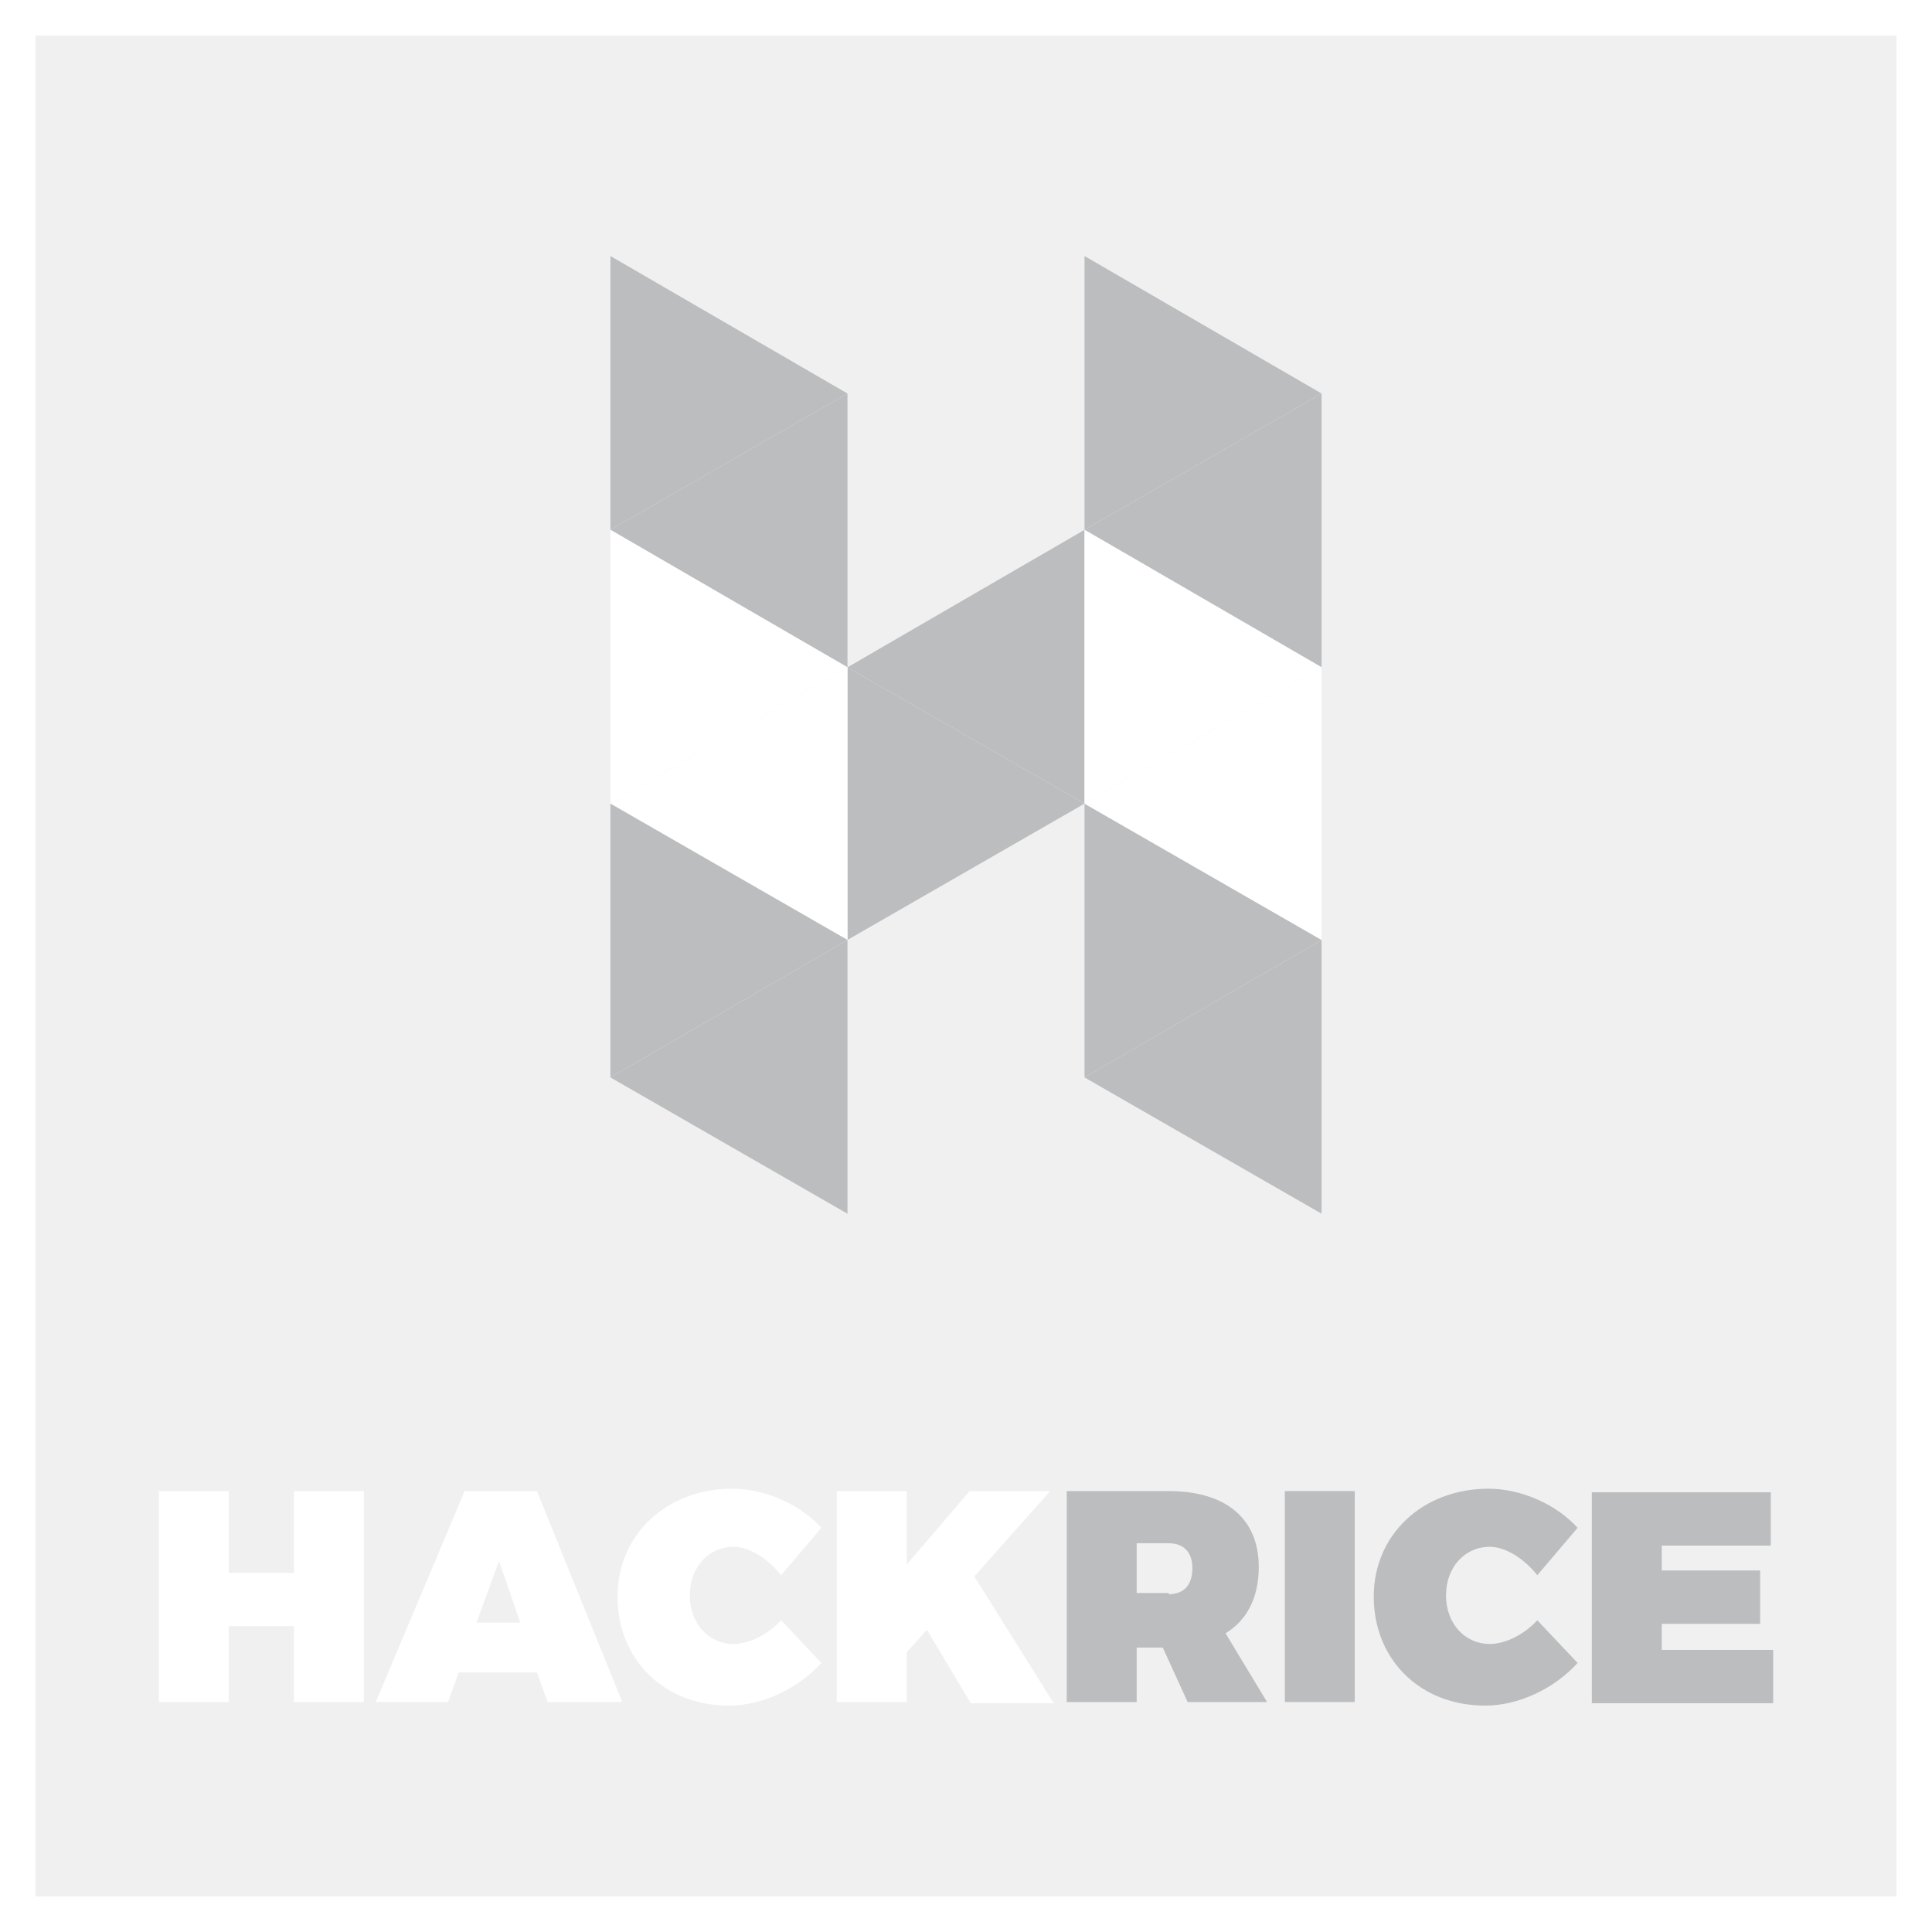
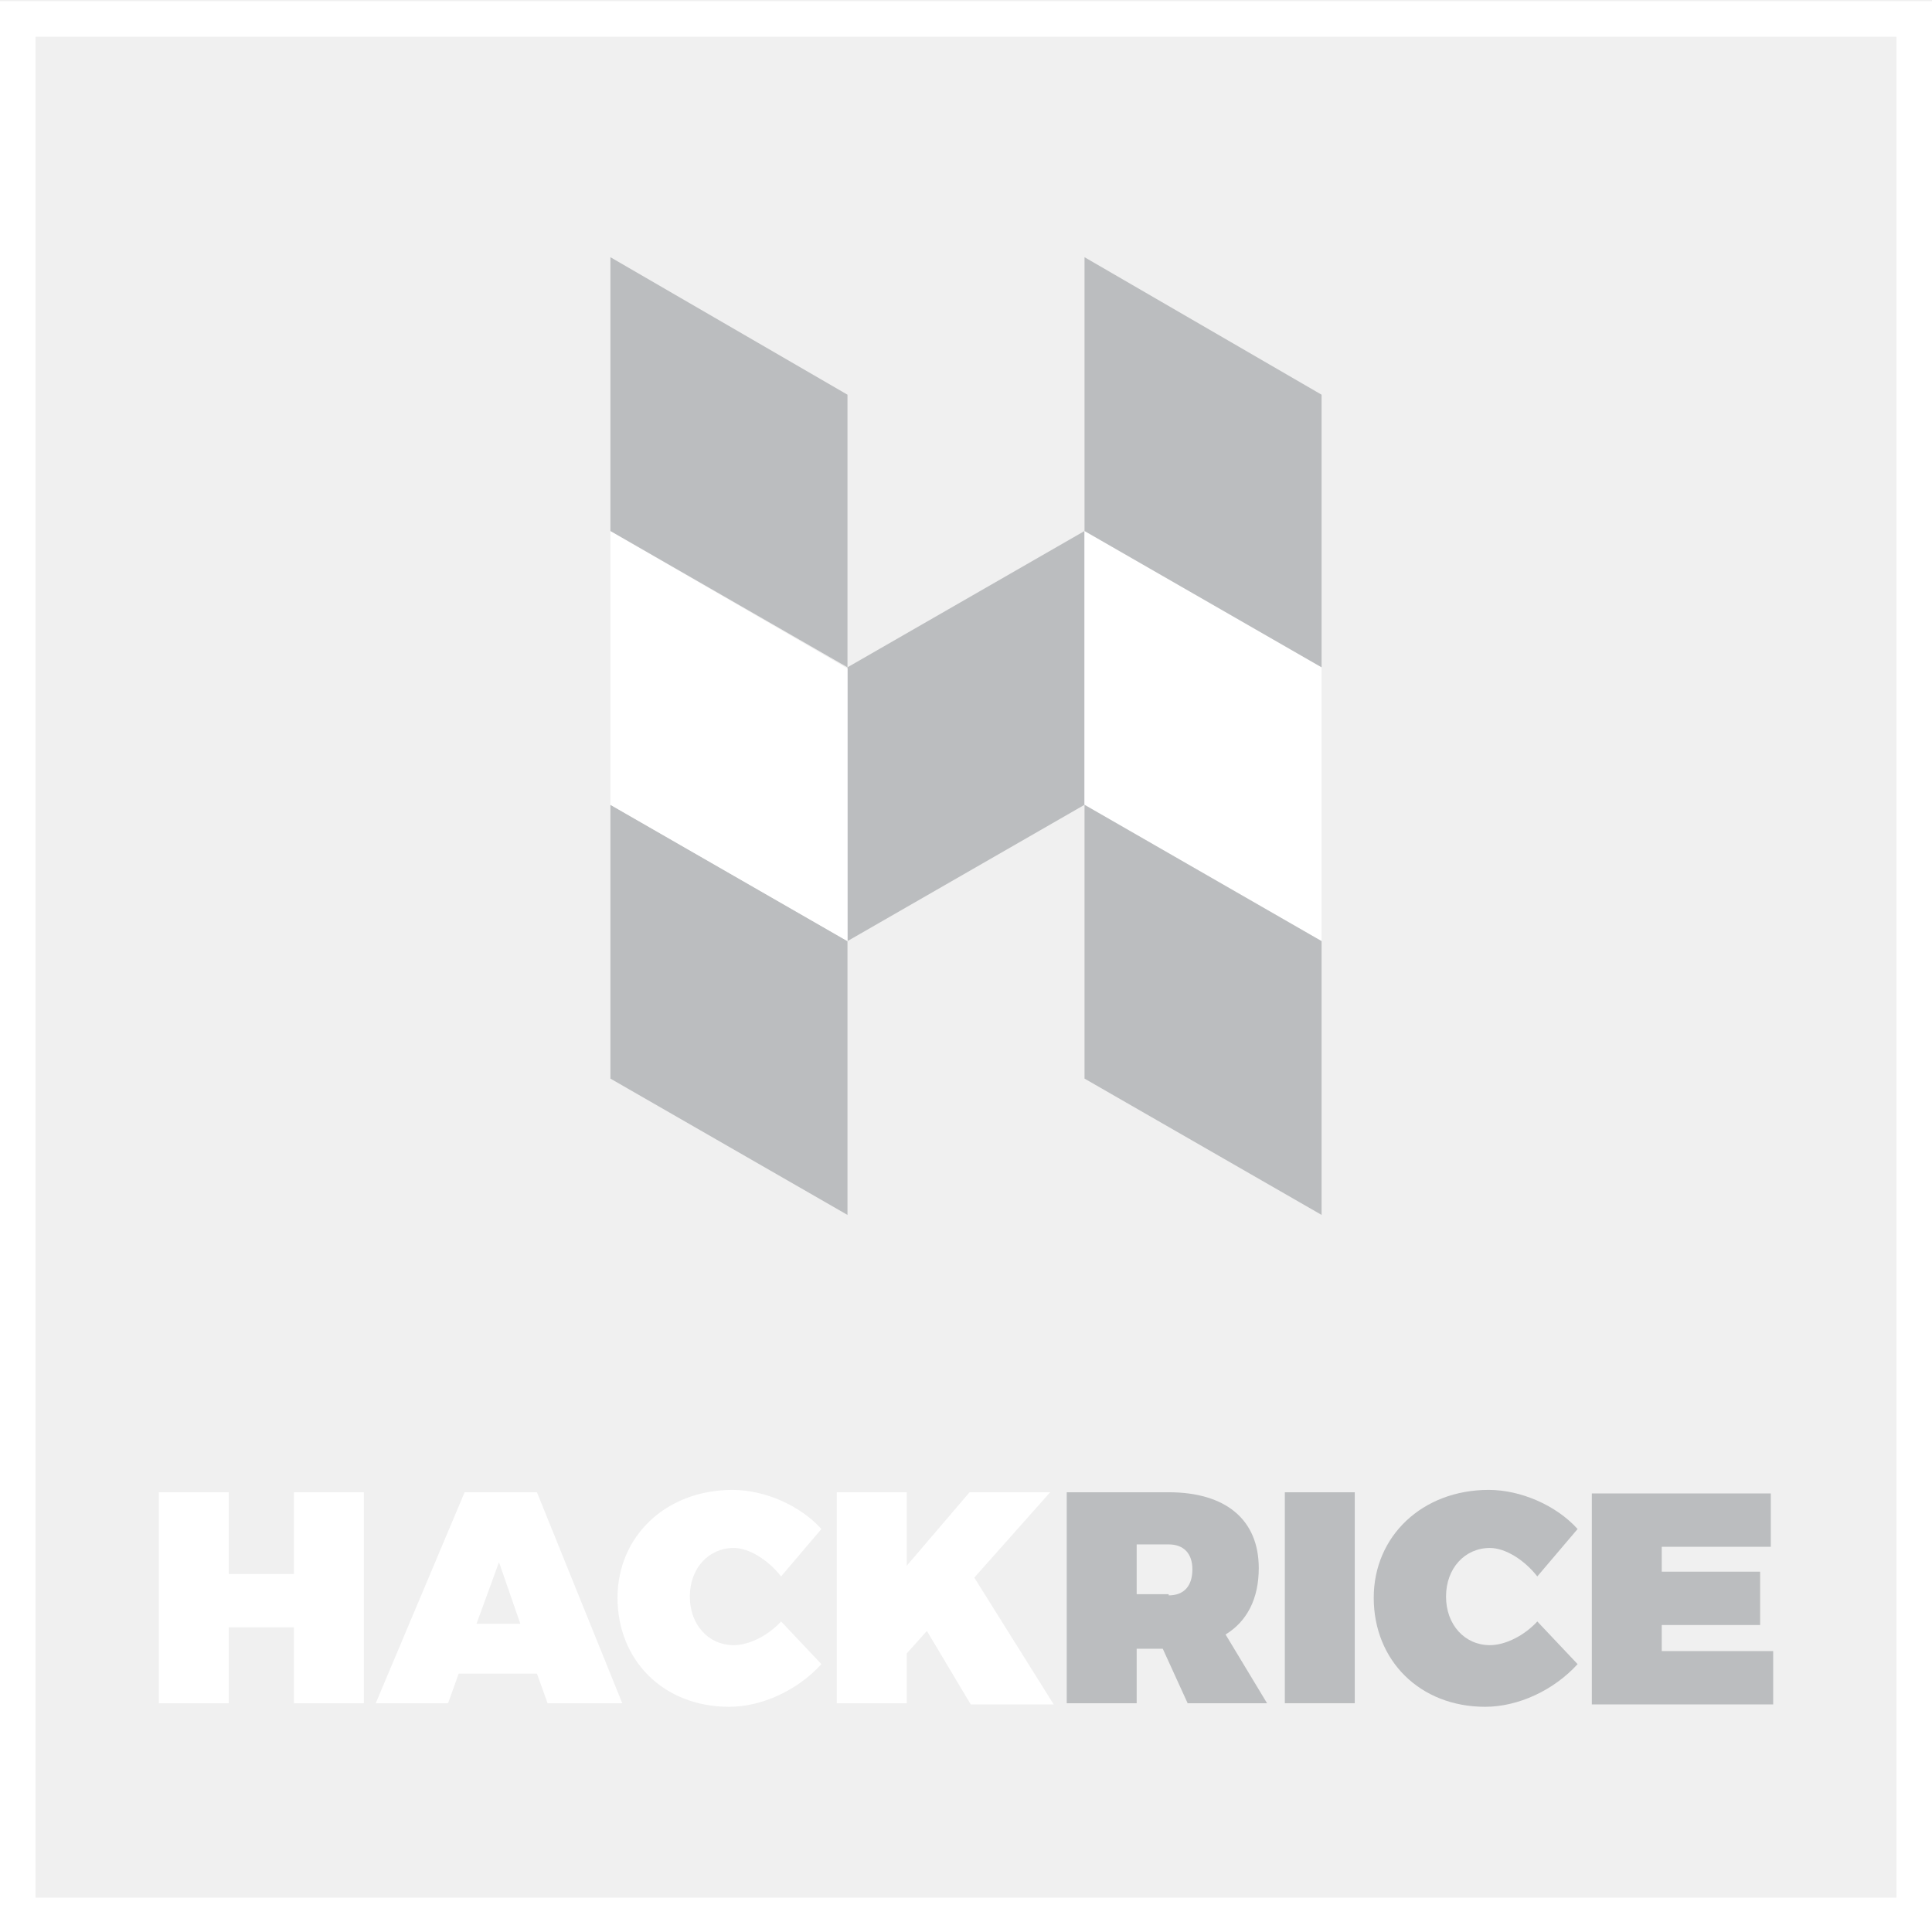
<svg xmlns="http://www.w3.org/2000/svg" version="1.1" x="0px" y="0px" viewBox="0 0 163 163" style="enable-background:new 0 0 163 163;" xml:space="preserve">
  <style type="text/css">
	.st0{fill:#5E5E5E;}
	.st1{fill:none;stroke:#FFFFFF;stroke-width:3;stroke-miterlimit:10;}
	.st2{fill:#BBBDBF;}
	.st3{fill:#FFFFFF;}
	.st4{fill:none;stroke:#6D6E71;stroke-width:3;stroke-miterlimit:10;}
	.st5{fill:#6D6E71;}
	.st6{fill:#414042;}
</style>
  <g id="Layer_2">
</g>
  <g id="Layer_3">
</g>
  <g id="Layer_1">
    <g>
-       <polygon class="st1" points="161.5,161.5 1.5,161.5 1.5,1.5 81.8,1.5 161.5,1.5   " />
+       <polygon class="st1" points="161.5,161.6 1.5,161.6 1.5,1.6 81.8,1.6 161.5,1.6   " />
      <g>
-         <path class="st3" d="M24.8,143.6v-6.4h-5.5v6.4h-5.9v-17.8h5.9v6.9h5.5v-6.9h5.9v17.8H24.8z" />
-         <path class="st3" d="M38.7,141.1l-0.9,2.5h-6.1l7.5-17.8h6.1l7.2,17.8h-6.3l-0.9-2.5H38.7z M42.1,131.7l-1.9,5.2h3.7L42.1,131.7z     " />
-         <path class="st3" d="M69.3,128.9l-3.4,4c-1.1-1.4-2.7-2.4-4-2.4c-2.1,0-3.7,1.7-3.7,4.1c0,2.4,1.6,4.1,3.7,4.1c1.3,0,2.9-0.8,4-2     l3.4,3.6c-2,2.2-5,3.6-7.8,3.6c-5.5,0-9.4-3.9-9.4-9.2c0-5.2,4.1-9.1,9.7-9.1C64.5,125.6,67.5,126.9,69.3,128.9z" />
-         <path class="st3" d="M78.2,137.5l-1.7,1.9v4.2h-5.9v-17.8h5.9v6.2l5.3-6.2h6.8l-6.4,7.2l6.7,10.7h-7L78.2,137.5z" />
-         <path class="st2" d="M98.1,139h-2.2v4.6H90v-17.8h8.6c4.8,0,7.6,2.3,7.6,6.4c0,2.6-1,4.5-2.8,5.6l3.5,5.8h-6.7L98.1,139z      M98.6,134.5c1.3,0,2-0.8,2-2.2c0-1.3-0.7-2.1-2-2.1h-2.7v4.2H98.6z" />
-         <path class="st2" d="M108.4,143.6v-17.8h5.9v17.8H108.4z" />
-         <path class="st2" d="M133.1,128.9l-3.4,4c-1.1-1.4-2.7-2.4-4-2.4c-2.1,0-3.7,1.7-3.7,4.1c0,2.4,1.6,4.1,3.7,4.1     c1.3,0,2.9-0.8,4-2l3.4,3.6c-2,2.2-5,3.6-7.8,3.6c-5.5,0-9.4-3.9-9.4-9.2c0-5.2,4.1-9.1,9.7-9.1     C128.3,125.6,131.3,126.9,133.1,128.9z" />
-         <path class="st2" d="M140.2,130.3v2.2h8.3v4.5h-8.3v2.2h9.4v4.5h-15.3v-17.8h15.1v4.5H140.2z" />
+         <path class="st3" d="M24.8,143.7v-6.4h-5.5v6.4h-5.9v-17.8h5.9v6.9h5.5v-6.9h5.9v17.8H24.8z" />
+         <path class="st3" d="M38.7,141.2l-0.9,2.5h-6.1l7.5-17.8h6.1l7.2,17.8h-6.3l-0.9-2.5H38.7z M42.1,131.8l-1.9,5.2h3.7L42.1,131.8z     " />
+         <path class="st3" d="M69.3,129l-3.4,4c-1.1-1.4-2.7-2.4-4-2.4c-2.1,0-3.7,1.7-3.7,4.1c0,2.4,1.6,4.1,3.7,4.1c1.3,0,2.9-0.8,4-2     l3.4,3.6c-2,2.2-5,3.6-7.8,3.6c-5.5,0-9.4-3.9-9.4-9.2c0-5.2,4.1-9.1,9.7-9.1C64.5,125.7,67.5,127,69.3,129z" />
+         <path class="st3" d="M78.2,137.6l-1.7,1.9v4.2h-5.9v-17.8h5.9v6.2l5.3-6.2h6.8l-6.4,7.2l6.7,10.7h-7L78.2,137.6z" />
+         <path class="st2" d="M98.1,139.1h-2.2v4.6H90v-17.8h8.6c4.8,0,7.6,2.3,7.6,6.4c0,2.6-1,4.5-2.8,5.6l3.5,5.8h-6.7L98.1,139.1z      M98.6,134.6c1.3,0,2-0.8,2-2.2c0-1.3-0.7-2.1-2-2.1h-2.7v4.2H98.6z" />
+         <path class="st2" d="M108.4,143.7v-17.8h5.9v17.8H108.4z" />
+         <path class="st2" d="M133.1,129l-3.4,4c-1.1-1.4-2.7-2.4-4-2.4c-2.1,0-3.7,1.7-3.7,4.1c0,2.4,1.6,4.1,3.7,4.1c1.3,0,2.9-0.8,4-2     l3.4,3.6c-2,2.2-5,3.6-7.8,3.6c-5.5,0-9.4-3.9-9.4-9.2c0-5.2,4.1-9.1,9.7-9.1C128.3,125.7,131.3,127,133.1,129z" />
+         <path class="st2" d="M140.2,130.4v2.2h8.3v4.5h-8.3v2.2h9.4v4.5h-15.3v-17.8h15.1v4.5H140.2z" />
      </g>
      <g>
-         <polygon class="st2" points="91.5,67.8 71.5,56.3 91.5,44.7    " />
-         <polygon class="st2" points="111.5,56.3 91.5,44.7 111.5,33.2    " />
-         <polygon class="st3" points="91.5,44.7 111.5,56.3 91.5,67.8    " />
-         <polygon class="st2" points="71.5,56.3 91.5,67.8 71.5,79.3    " />
-         <polygon class="st3" points="71.5,79.3 51.5,67.8 71.5,56.3    " />
-         <polygon class="st2" points="91.5,67.8 111.5,79.3 91.5,90.9    " />
-         <polygon class="st3" points="111.5,79.3 91.5,67.8 111.5,56.3    " />
-         <polygon class="st2" points="111.5,102.4 91.5,90.9 111.5,79.3    " />
-         <polygon class="st2" points="71.5,102.4 51.5,90.9 71.5,79.3    " />
-         <polygon class="st2" points="51.5,67.8 71.5,79.3 51.5,90.9    " />
-         <polygon class="st2" points="91.5,21.6 111.5,33.2 91.5,44.7    " />
-         <polygon class="st2" points="71.5,56.3 51.5,44.7 71.5,33.2    " />
-         <polygon class="st3" points="51.5,44.7 71.5,56.3 51.5,67.8    " />
-         <polygon class="st2" points="51.5,21.6 71.5,33.2 51.5,44.7    " />
+         <polygon class="st2" points="71.5,56.3 71.5,79.4 91.5,67.9 91.5,44.8    " />
+         <polygon class="st3" points="111.5,56.3 91.5,44.8 91.5,67.9 91.5,67.9 111.5,79.4    " />
+         <polygon class="st2" points="91.5,67.9 91.5,91 111.5,102.5 111.5,79.4    " />
+         <polygon class="st2" points="71.5,79.4 51.5,67.9 51.5,91 71.5,102.5 71.5,79.4    " />
+         <polygon class="st2" points="111.5,33.3 111.5,33.3 91.5,21.7 91.5,44.8 91.5,44.8 91.5,44.8 91.5,44.8 91.5,44.8 111.5,56.3         " />
+         <polygon class="st3" points="71.5,56.4 51.5,44.8 51.5,67.9 51.5,67.9 51.5,67.9 51.5,67.9 51.5,67.9 71.5,79.4    " />
+         <polygon class="st2" points="51.5,21.7 51.5,44.8 51.5,44.8 71.5,56.3 71.5,33.3    " />
      </g>
    </g>
  </g>
</svg>
